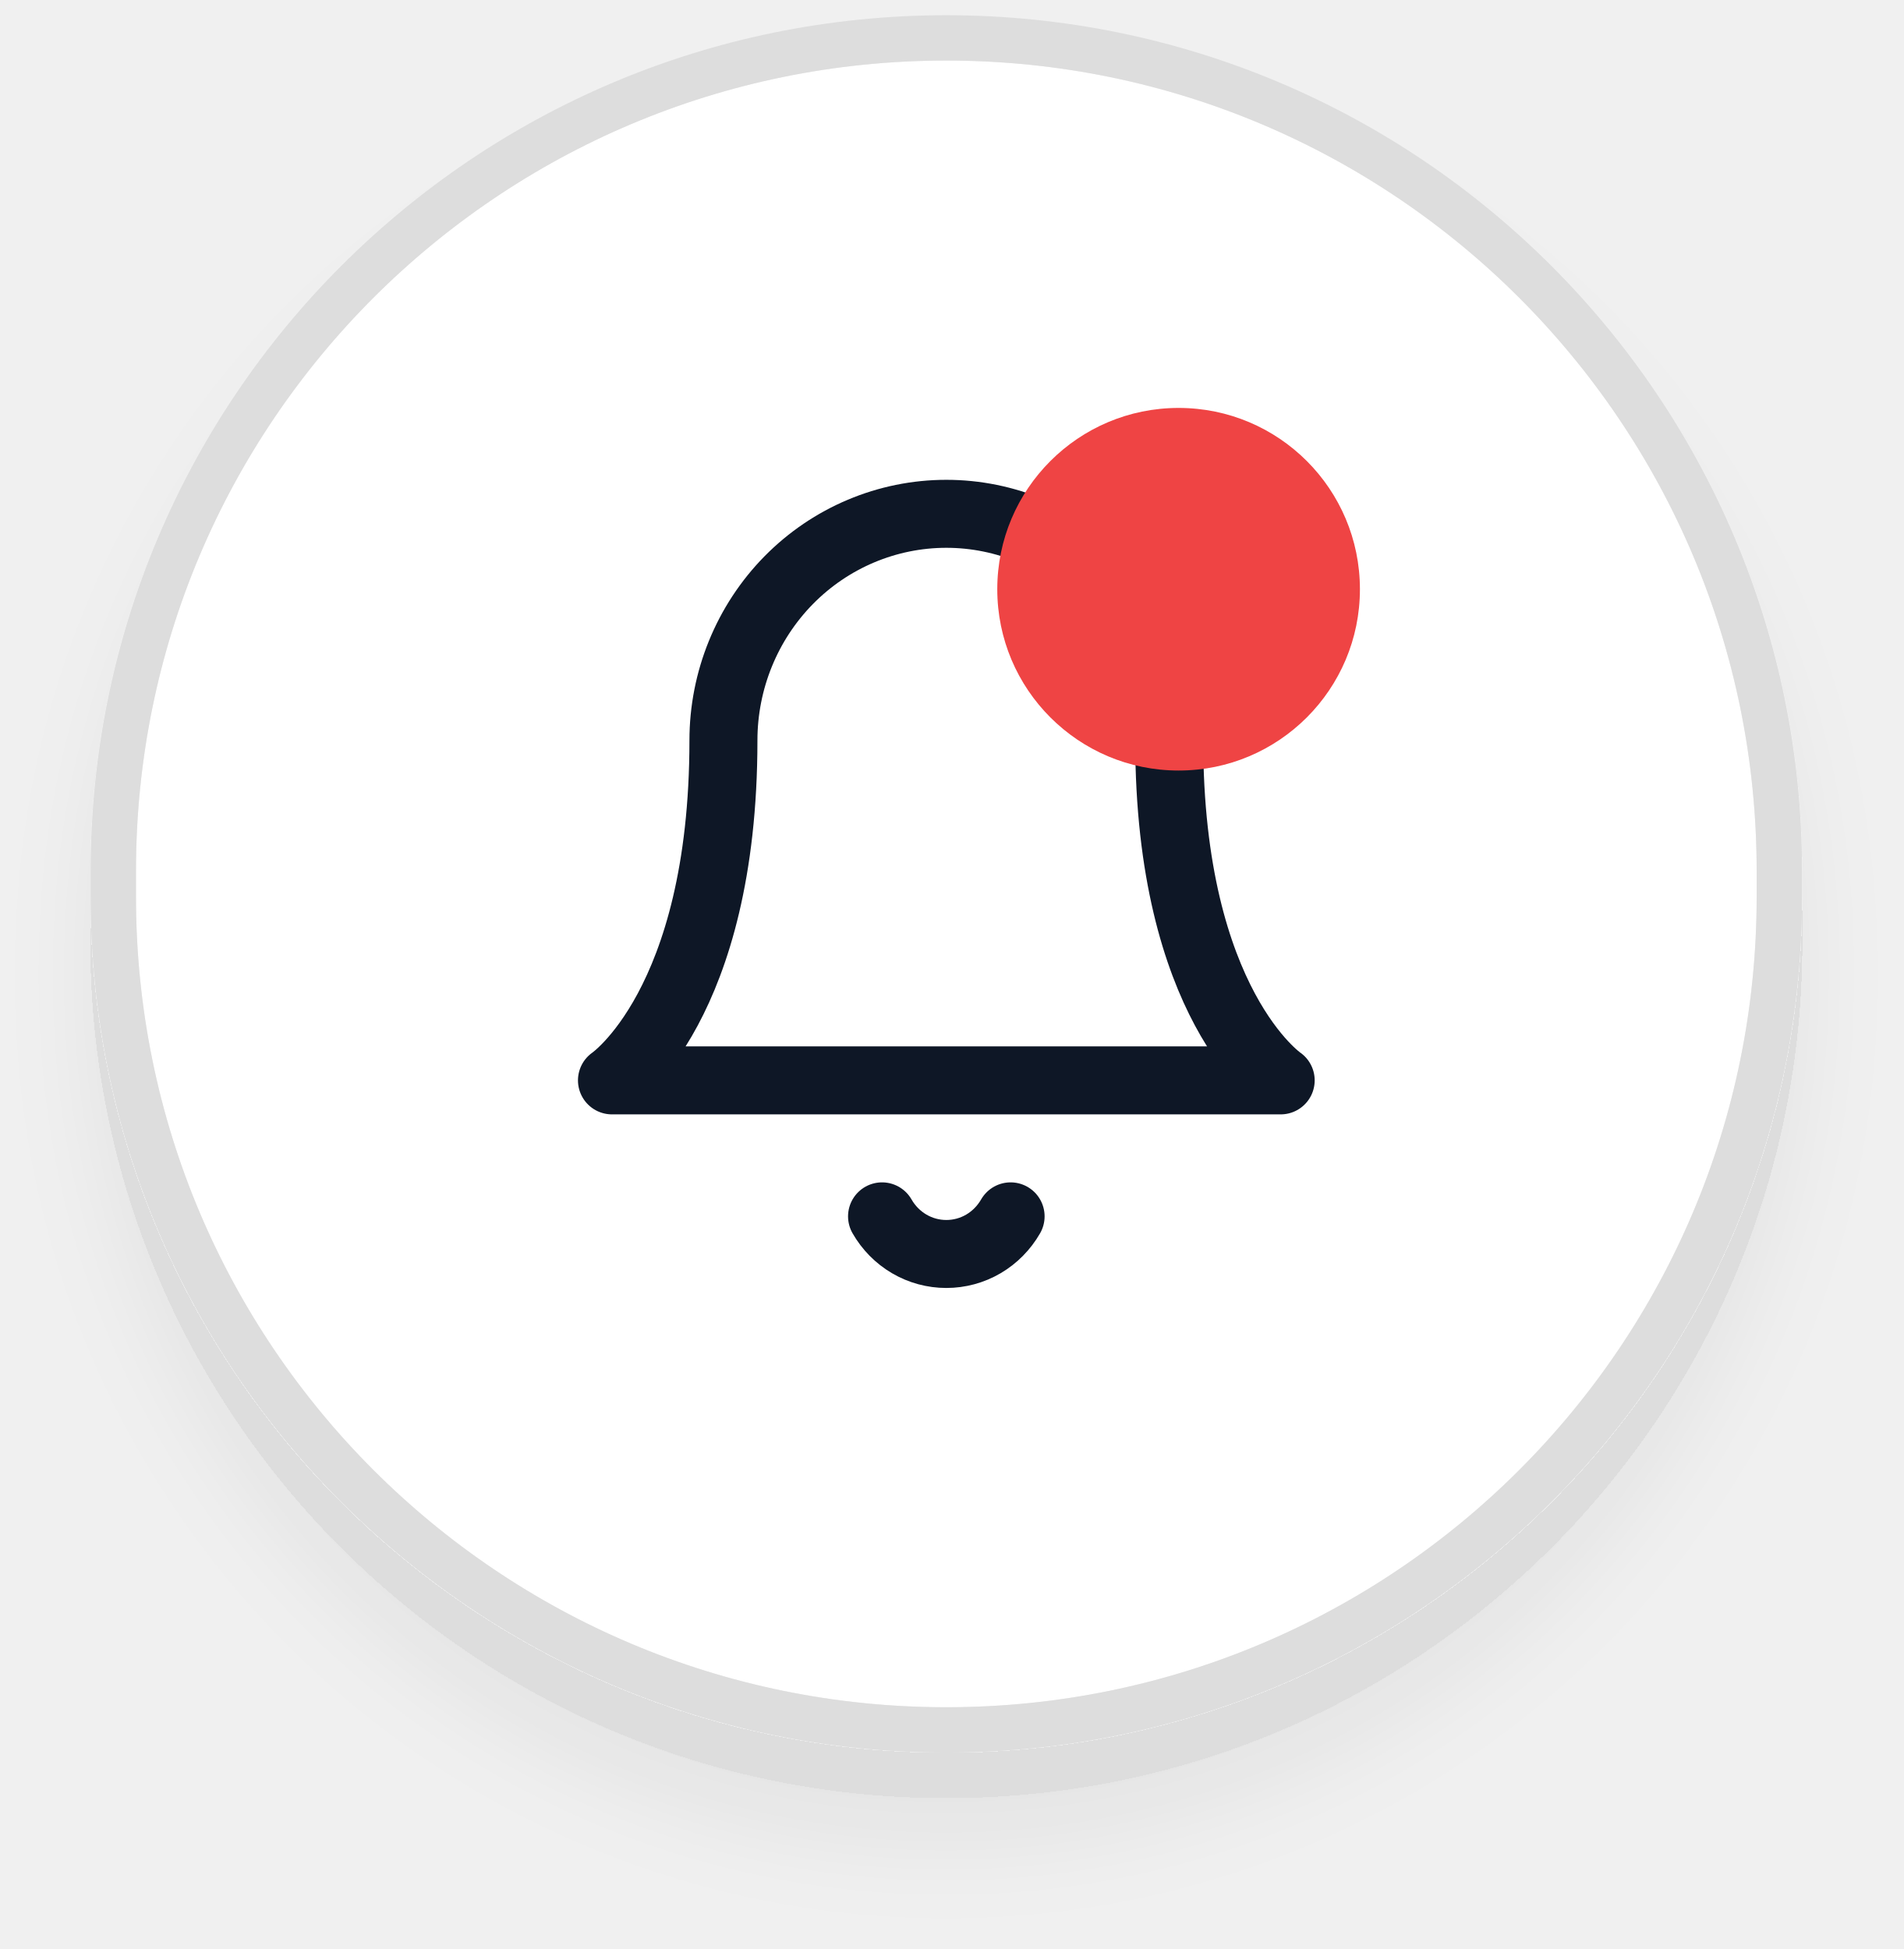
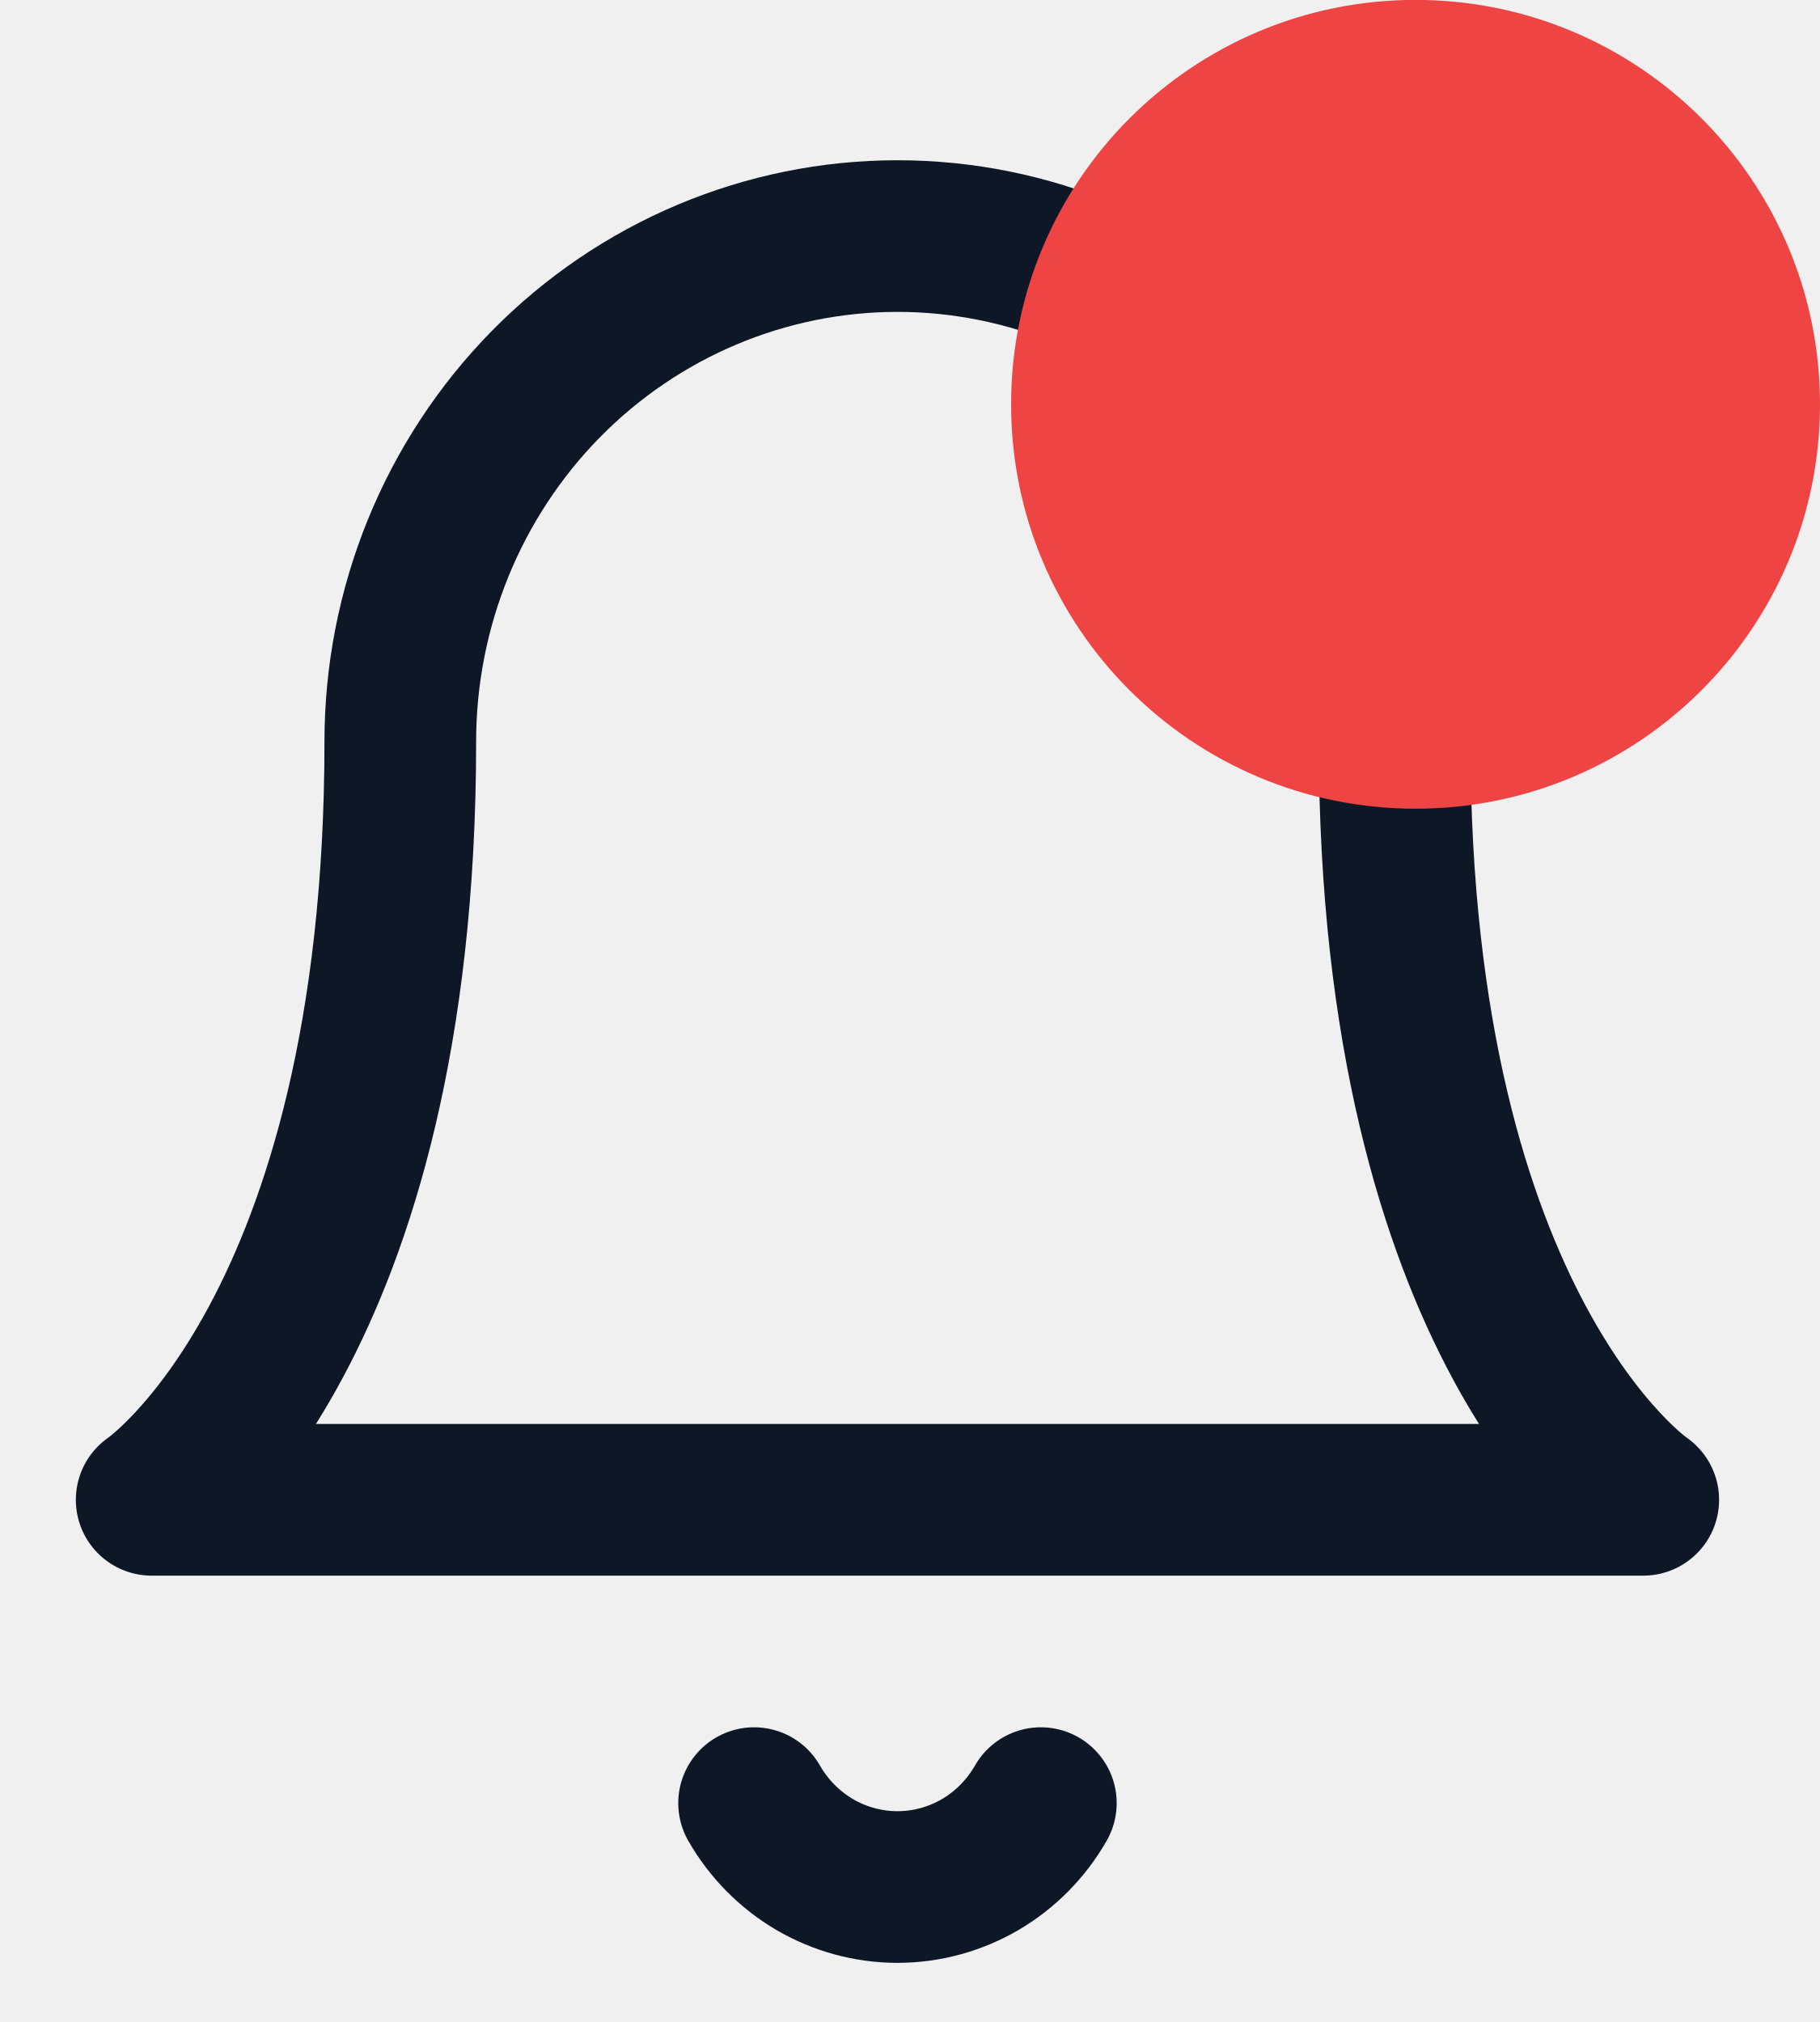
- <svg xmlns="http://www.w3.org/2000/svg" width="42" height="43" viewBox="0 0 42 43" fill="none">
-   <g filter="url(#filter0_dd_3856_97486)">
-     <rect x="3" y="1.336" width="35.752" height="36.33" rx="17.876" fill="white" />
-     <rect x="2.5" y="0.836" width="36.752" height="37.33" rx="18.376" stroke="#DDDDDD" />
-     <path d="M25.793 16.336C25.793 15.01 25.275 13.738 24.353 12.8C23.431 11.863 22.18 11.336 20.876 11.336C19.572 11.336 18.321 11.863 17.399 12.8C16.477 13.738 15.959 15.01 15.959 16.336C15.959 22.169 13.5 23.836 13.5 23.836H28.252C28.252 23.836 25.793 22.169 25.793 16.336Z" stroke="#0E1726" stroke-width="1.5" stroke-linecap="round" stroke-linejoin="round" />
-     <path d="M22.294 26.836C22.149 27.088 21.943 27.298 21.694 27.444C21.445 27.59 21.163 27.666 20.876 27.666C20.589 27.666 20.307 27.59 20.058 27.444C19.809 27.298 19.602 27.088 19.458 26.836" stroke="#0E1726" stroke-width="1.5" stroke-linecap="round" stroke-linejoin="round" />
-     <circle cx="26" cy="13" r="4" fill="#EF4444" />
-   </g>
-   <defs>
-     <filter id="filter0_dd_3856_97486" x="0" y="0.336" width="41.752" height="42.332" filterUnits="userSpaceOnUse" color-interpolation-filters="sRGB">
-       <feFlood flood-opacity="0" result="BackgroundImageFix" />
-       <feColorMatrix in="SourceAlpha" type="matrix" values="0 0 0 0 0 0 0 0 0 0 0 0 0 0 0 0 0 0 127 0" result="hardAlpha" />
-       <feOffset dy="2" />
-       <feGaussianBlur stdDeviation="1" />
-       <feComposite in2="hardAlpha" operator="out" />
-       <feColorMatrix type="matrix" values="0 0 0 0 0 0 0 0 0 0 0 0 0 0 0 0 0 0 0.05 0" />
-       <feBlend mode="normal" in2="BackgroundImageFix" result="effect1_dropShadow_3856_97486" />
-       <feColorMatrix in="SourceAlpha" type="matrix" values="0 0 0 0 0 0 0 0 0 0 0 0 0 0 0 0 0 0 127 0" result="hardAlpha" />
-       <feOffset dy="1" />
-       <feComposite in2="hardAlpha" operator="out" />
-       <feColorMatrix type="matrix" values="0 0 0 0 0.867 0 0 0 0 0.867 0 0 0 0 0.867 0 0 0 1 0" />
-       <feBlend mode="normal" in2="effect1_dropShadow_3856_97486" result="effect2_dropShadow_3856_97486" />
-       <feBlend mode="normal" in="SourceGraphic" in2="effect2_dropShadow_3856_97486" result="shape" />
-     </filter>
-   </defs>
+ <svg xmlns="http://www.w3.org/2000/svg" width="18" height="20" viewBox="0 0 18 20" fill="none">
+   <path d="M13.793 7.335C13.793 6.009 13.275 4.737 12.353 3.799C11.431 2.862 10.18 2.335 8.876 2.335C7.572 2.335 6.321 2.862 5.399 3.799C4.477 4.737 3.959 6.009 3.959 7.335C3.959 13.168 1.5 14.835 1.5 14.835H16.252C16.252 14.835 13.793 13.168 13.793 7.335Z" stroke="#0E1726" stroke-width="1.5" stroke-linecap="round" stroke-linejoin="round" />
+   <path d="M10.294 17.835C10.15 18.087 9.943 18.297 9.694 18.443C9.445 18.588 9.163 18.665 8.876 18.665C8.589 18.665 8.307 18.588 8.058 18.443C7.809 18.297 7.602 18.087 7.458 17.835" stroke="#0E1726" stroke-width="1.5" stroke-linecap="round" stroke-linejoin="round" />
+   <circle cx="14" cy="3.999" r="4" fill="#EF4444" />
</svg>
